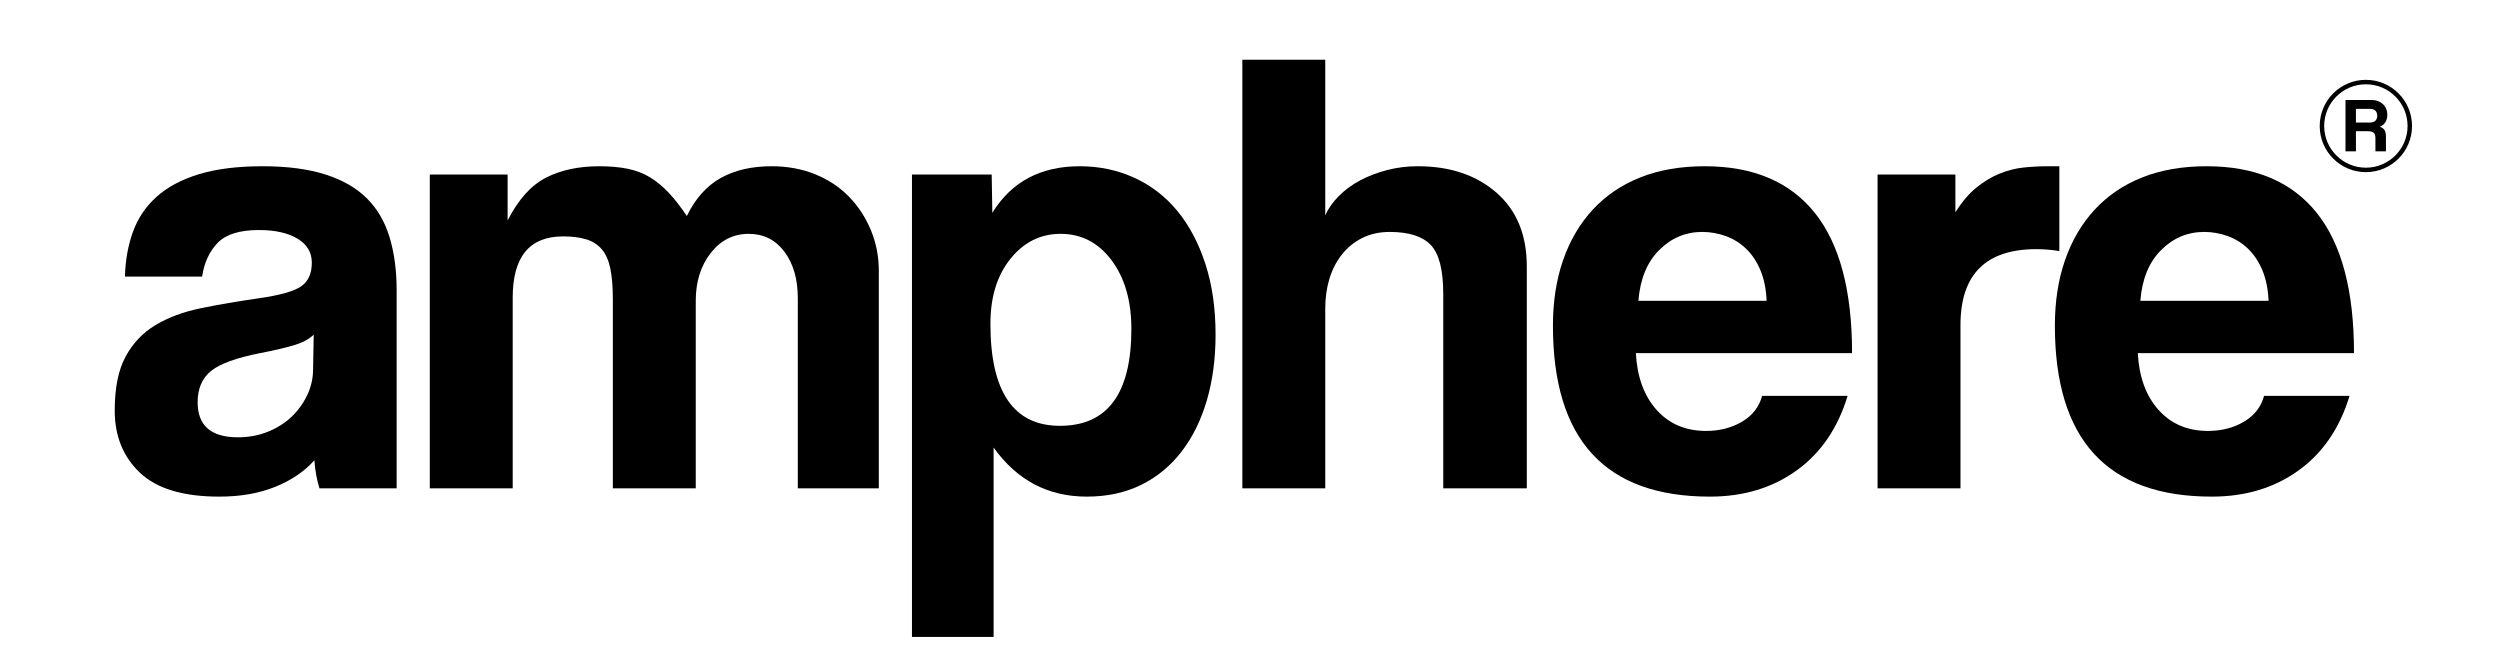
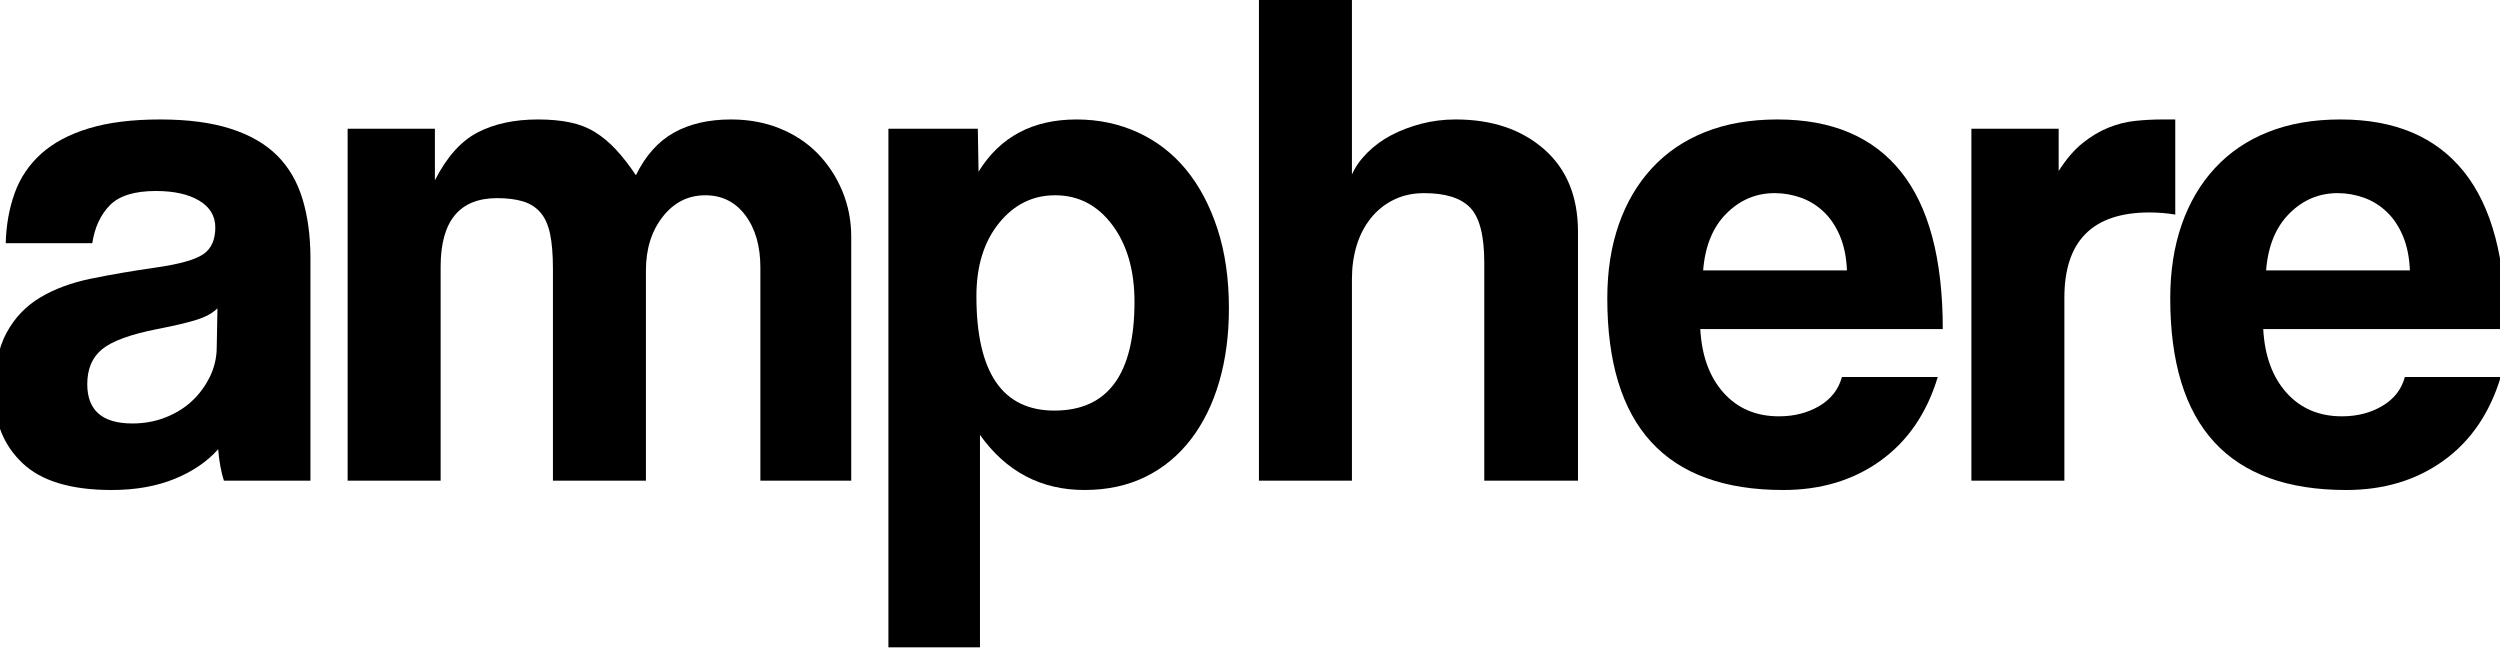
- <svg xmlns="http://www.w3.org/2000/svg" version="1.1" id="Layer_1" x="0px" y="0px" width="360px" height="96.666px" viewBox="0 0 360 96.666" enable-background="new 0 0 360 96.666" xml:space="preserve">
+ <svg xmlns="http://www.w3.org/2000/svg" version="1.1" id="Layer_1" x="0px" y="0px" width="320.985px" height="83.118px" viewBox="0 0 320.985 83.118" enable-background="new 0 0 320.985 83.118" xml:space="preserve">
  <g>
-     <path d="M46.003,70.319c-0.368-1.162-0.613-2.51-0.735-4.041c-1.409,1.593-3.276,2.863-5.603,3.812   c-2.328,0.948-5.021,1.424-8.082,1.424c-5.205,0-9.017-1.148-11.435-3.444c-2.419-2.296-3.628-5.281-3.628-8.955   c0-3.244,0.52-5.832,1.562-7.761c1.041-1.929,2.479-3.444,4.316-4.546c1.837-1.103,4.025-1.913,6.567-2.434   c2.54-0.52,5.311-0.995,8.312-1.424c2.999-0.428,5.02-0.994,6.062-1.699c1.041-0.703,1.561-1.852,1.561-3.444   c0-1.469-0.688-2.617-2.066-3.444c-1.377-0.826-3.23-1.239-5.556-1.239c-2.755,0-4.73,0.612-5.924,1.837   c-1.194,1.226-1.945,2.847-2.25,4.867H17.991c0.06-2.326,0.443-4.469,1.148-6.429c0.703-1.959,1.837-3.643,3.398-5.052   c1.562-1.407,3.597-2.494,6.108-3.26c2.51-0.766,5.571-1.148,9.184-1.148c3.55,0,6.567,0.399,9.046,1.194   c2.48,0.796,4.469,1.944,5.97,3.444c1.5,1.501,2.586,3.367,3.26,5.602c0.673,2.236,1.01,4.762,1.01,7.577v28.563H46.003z    M45.176,48.186c-0.613,0.612-1.501,1.102-2.664,1.469c-1.164,0.368-2.847,0.767-5.051,1.194c-3.43,0.675-5.786,1.531-7.072,2.571   c-1.286,1.042-1.929,2.542-1.929,4.501c0,3.368,1.929,5.051,5.786,5.051c1.53,0,2.954-0.26,4.271-0.78   c1.316-0.52,2.448-1.225,3.398-2.112c0.949-0.887,1.714-1.929,2.296-3.123c0.581-1.193,0.873-2.464,0.873-3.812L45.176,48.186z" />
-     <path d="M114.884,70.319V42.95c0-2.756-0.643-4.99-1.929-6.705c-1.286-1.713-3-2.571-5.143-2.571c-2.205,0-4.027,0.919-5.465,2.756   c-1.439,1.836-2.158,4.133-2.158,6.888v27.002H88.25V43.134c0-1.837-0.124-3.337-0.368-4.5c-0.245-1.163-0.659-2.081-1.24-2.756   c-0.583-0.673-1.332-1.147-2.25-1.423c-0.918-0.276-2.021-0.414-3.307-0.414c-4.837,0-7.255,2.939-7.255,8.817v27.461H61.89V25.133   h11.205v6.612c1.53-2.999,3.367-5.051,5.511-6.153c2.143-1.103,4.714-1.653,7.715-1.653c1.53,0,2.893,0.123,4.087,0.367   c1.194,0.246,2.265,0.659,3.214,1.24c0.949,0.583,1.851,1.332,2.709,2.25c0.856,0.919,1.713,2.021,2.572,3.307   c1.224-2.51,2.847-4.331,4.868-5.465c2.021-1.132,4.469-1.699,7.347-1.699c2.265,0,4.347,0.383,6.246,1.148   c1.897,0.766,3.52,1.837,4.868,3.214c1.346,1.378,2.402,2.985,3.168,4.822c0.765,1.837,1.148,3.797,1.148,5.878v31.318H114.884z" />
-     <path d="M131.323,91.719V25.133h11.48l0.092,5.511c2.755-4.469,6.949-6.705,12.583-6.705c2.816,0,5.433,0.551,7.853,1.653   c2.418,1.103,4.485,2.695,6.2,4.775c1.713,2.083,3.061,4.624,4.041,7.623c0.979,3.001,1.469,6.399,1.469,10.195   c0,3.43-0.413,6.566-1.24,9.413c-0.827,2.848-2.036,5.313-3.628,7.394c-1.593,2.082-3.536,3.689-5.832,4.822   c-2.296,1.132-4.914,1.699-7.853,1.699c-5.572,0-10.042-2.356-13.409-7.072v27.277H131.323z M152.631,61.318   c6.857,0,10.287-4.652,10.287-13.96c0-4.041-0.95-7.331-2.847-9.873c-1.898-2.54-4.348-3.812-7.348-3.812   c-2.878,0-5.281,1.194-7.209,3.582s-2.893,5.511-2.893,9.368C142.62,56.421,145.957,61.318,152.631,61.318z" />
-     <path d="M207.828,70.319V42.308c0-3.429-0.598-5.771-1.791-7.026c-1.193-1.254-3.168-1.883-5.924-1.883   c-1.471,0-2.787,0.291-3.949,0.872c-1.164,0.583-2.145,1.378-2.939,2.389c-0.797,1.01-1.393,2.174-1.791,3.489   c-0.398,1.317-0.598,2.741-0.598,4.271v25.899h-11.939V8.601h11.939v22.41c0.428-0.979,1.088-1.913,1.975-2.802   c0.889-0.887,1.914-1.637,3.078-2.25c1.162-0.611,2.447-1.102,3.857-1.47c1.408-0.367,2.877-0.551,4.408-0.551   c4.652,0,8.434,1.271,11.342,3.812c2.908,2.542,4.363,6.077,4.363,10.608v31.961H207.828z" />
-     <path d="M235.563,50.849c0.184,3.43,1.178,6.153,2.984,8.174s4.18,3.031,7.119,3.031c1.959,0,3.688-0.443,5.189-1.332   c1.498-0.887,2.463-2.127,2.893-3.72h12.307c-1.408,4.654-3.857,8.236-7.348,10.746c-3.49,2.511-7.654,3.766-12.49,3.766   c-15.063,0-22.594-8.204-22.594-24.614c0-3.49,0.49-6.643,1.469-9.46c0.98-2.815,2.402-5.235,4.271-7.256   c1.867-2.021,4.146-3.565,6.842-4.638c2.693-1.07,5.787-1.607,9.277-1.607c6.98,0,12.26,2.236,15.842,6.705   c3.582,4.47,5.373,11.204,5.373,20.205H235.563z M254.391,43.317c-0.063-1.653-0.354-3.106-0.873-4.362   c-0.52-1.254-1.209-2.296-2.066-3.123c-0.857-0.826-1.836-1.438-2.938-1.837c-1.104-0.397-2.236-0.597-3.398-0.597   c-2.389,0-4.455,0.872-6.199,2.617c-1.746,1.745-2.742,4.179-2.986,7.302H254.391z" />
-     <path d="M270.371,70.319V25.133h11.205v5.419c0.979-1.53,2.004-2.725,3.076-3.582c1.07-0.857,2.172-1.516,3.307-1.975   c1.133-0.46,2.279-0.749,3.443-0.873c1.162-0.122,2.357-0.184,3.582-0.184h1.563v12.215c-1.104-0.184-2.205-0.275-3.307-0.275   c-7.287,0-10.93,3.644-10.93,10.93v23.512H270.371z" />
-     <path d="M307.842,50.849c0.184,3.43,1.178,6.153,2.984,8.174s4.18,3.031,7.119,3.031c1.959,0,3.688-0.443,5.189-1.332   c1.498-0.887,2.463-2.127,2.893-3.72h12.307c-1.408,4.654-3.857,8.236-7.348,10.746c-3.49,2.511-7.654,3.766-12.49,3.766   c-15.063,0-22.594-8.204-22.594-24.614c0-3.49,0.49-6.643,1.469-9.46c0.98-2.815,2.402-5.235,4.271-7.256   c1.867-2.021,4.146-3.565,6.842-4.638c2.693-1.07,5.787-1.607,9.277-1.607c6.98,0,12.26,2.236,15.842,6.705   c3.582,4.47,5.373,11.204,5.373,20.205H307.842z M326.67,43.317c-0.063-1.653-0.354-3.106-0.873-4.362   c-0.52-1.254-1.209-2.296-2.066-3.123c-0.857-0.826-1.836-1.438-2.938-1.837c-1.104-0.397-2.236-0.597-3.398-0.597   c-2.389,0-4.455,0.872-6.199,2.617c-1.746,1.745-2.742,4.179-2.986,7.302H326.67z" />
+     <path d="M28.747,61.718c-0.368-1.162-0.613-2.51-0.735-4.041c-1.409,1.593-3.276,2.863-5.603,3.812   c-2.328,0.948-5.021,1.424-8.082,1.424c-5.205,0-9.017-1.148-11.435-3.444c-2.419-2.296-3.628-5.281-3.628-8.955   c0-3.244,0.52-5.832,1.562-7.761c1.041-1.929,2.479-3.444,4.316-4.546c1.837-1.103,4.025-1.913,6.567-2.434   c2.54-0.52,5.311-0.995,8.312-1.424c2.999-0.428,5.02-0.994,6.062-1.699c1.041-0.703,1.561-1.852,1.561-3.444   c0-1.469-0.688-2.617-2.066-3.444c-1.377-0.826-3.23-1.239-5.556-1.239c-2.755,0-4.73,0.612-5.924,1.837   c-1.194,1.226-1.945,2.847-2.25,4.867H0.735c0.06-2.326,0.443-4.469,1.148-6.429c0.703-1.959,1.837-3.643,3.398-5.052   c1.562-1.407,3.597-2.494,6.108-3.26c2.51-0.766,5.571-1.148,9.184-1.148c3.55,0,6.567,0.399,9.046,1.194   c2.48,0.796,4.469,1.944,5.97,3.444c1.5,1.501,2.586,3.367,3.26,5.602c0.673,2.236,1.01,4.762,1.01,7.577v28.563   C39.859,61.718,28.747,61.718,28.747,61.718z M27.92,39.585c-0.613,0.612-1.501,1.102-2.664,1.469   c-1.164,0.368-2.847,0.767-5.051,1.194c-3.43,0.675-5.786,1.531-7.072,2.571c-1.286,1.042-1.929,2.542-1.929,4.501   c0,3.368,1.929,5.051,5.786,5.051c1.53,0,2.954-0.26,4.271-0.78c1.316-0.52,2.448-1.225,3.398-2.112   c0.949-0.887,1.714-1.929,2.296-3.123c0.581-1.193,0.873-2.464,0.873-3.812L27.92,39.585z" />
+     <path d="M97.628,61.718V34.349c0-2.756-0.643-4.99-1.929-6.705c-1.286-1.713-3-2.571-5.143-2.571c-2.205,0-4.027,0.919-5.465,2.756   c-1.439,1.836-2.158,4.133-2.158,6.888v27.002H70.994V34.533c0-1.837-0.124-3.337-0.368-4.5c-0.245-1.163-0.659-2.081-1.24-2.756   c-0.583-0.673-1.332-1.147-2.25-1.423s-2.021-0.414-3.307-0.414c-4.837,0-7.255,2.939-7.255,8.817v27.461h-11.94V16.532h11.205   v6.612c1.53-2.999,3.367-5.051,5.511-6.153c2.143-1.103,4.714-1.653,7.715-1.653c1.53,0,2.893,0.123,4.087,0.367   c1.194,0.246,2.265,0.659,3.214,1.24c0.949,0.583,1.851,1.332,2.709,2.25c0.856,0.919,1.713,2.021,2.572,3.307   c1.224-2.51,2.847-4.331,4.868-5.465c2.021-1.132,4.469-1.699,7.347-1.699c2.265,0,4.347,0.383,6.246,1.148   c1.897,0.766,3.52,1.837,4.868,3.214c1.346,1.378,2.402,2.985,3.168,4.822c0.765,1.837,1.148,3.797,1.148,5.878v31.318H97.628z" />
+     <path d="M114.067,83.118V16.532h11.48l0.092,5.511c2.755-4.469,6.949-6.705,12.583-6.705c2.816,0,5.433,0.551,7.853,1.653   c2.418,1.103,4.485,2.695,6.2,4.775c1.713,2.083,3.061,4.624,4.041,7.623c0.979,3.001,1.469,6.399,1.469,10.195   c0,3.43-0.413,6.566-1.24,9.413c-0.827,2.848-2.036,5.313-3.628,7.394c-1.593,2.082-3.536,3.689-5.832,4.822   c-2.296,1.132-4.914,1.699-7.853,1.699c-5.572,0-10.042-2.356-13.409-7.072v27.277h-11.756L114.067,83.118L114.067,83.118z    M135.375,52.717c6.857,0,10.287-4.652,10.287-13.96c0-4.041-0.95-7.331-2.847-9.873c-1.898-2.54-4.348-3.812-7.348-3.812   c-2.878,0-5.281,1.194-7.209,3.582s-2.893,5.511-2.893,9.368C125.364,47.82,128.701,52.717,135.375,52.717z" />
+     <path d="M190.572,61.718V33.707c0-3.429-0.598-5.771-1.791-7.026c-1.193-1.254-3.168-1.883-5.924-1.883   c-1.471,0-2.787,0.291-3.949,0.872c-1.164,0.583-2.145,1.378-2.939,2.389c-0.797,1.01-1.393,2.174-1.791,3.489   c-0.398,1.317-0.598,2.741-0.598,4.271v25.899h-11.939V0h11.939v22.41c0.428-0.979,1.088-1.913,1.975-2.802   c0.889-0.887,1.914-1.637,3.078-2.25c1.162-0.611,2.447-1.102,3.857-1.47c1.408-0.367,2.877-0.551,4.408-0.551   c4.652,0,8.434,1.271,11.342,3.812c2.908,2.542,4.363,6.077,4.363,10.608v31.961H190.572z" />
+     <path d="M218.307,42.248c0.184,3.43,1.178,6.153,2.984,8.174s4.18,3.031,7.119,3.031c1.959,0,3.688-0.443,5.189-1.332   c1.498-0.887,2.463-2.127,2.893-3.72h12.307c-1.408,4.654-3.857,8.236-7.348,10.746c-3.49,2.511-7.654,3.766-12.49,3.766   c-15.063,0-22.594-8.204-22.594-24.614c0-3.49,0.49-6.643,1.469-9.46c0.98-2.815,2.402-5.235,4.271-7.256   c1.867-2.021,4.146-3.565,6.842-4.638c2.693-1.07,5.787-1.607,9.277-1.607c6.98,0,12.26,2.236,15.842,6.705   c3.582,4.47,5.373,11.204,5.373,20.205C249.441,42.248,218.307,42.248,218.307,42.248z M237.135,34.716   c-0.063-1.653-0.354-3.106-0.873-4.362c-0.52-1.254-1.209-2.296-2.066-3.123c-0.857-0.826-1.836-1.438-2.938-1.837   c-1.104-0.397-2.236-0.597-3.398-0.597c-2.389,0-4.455,0.872-6.199,2.617c-1.746,1.745-2.742,4.179-2.986,7.302H237.135z" />
+     <path d="M253.115,61.718V16.532h11.205v5.419c0.979-1.53,2.004-2.725,3.076-3.582c1.07-0.857,2.172-1.516,3.307-1.975   c1.133-0.46,2.279-0.749,3.443-0.873c1.162-0.122,2.357-0.184,3.582-0.184h1.563v12.215c-1.104-0.184-2.205-0.275-3.307-0.275   c-7.287,0-10.93,3.644-10.93,10.93v23.512L253.115,61.718L253.115,61.718z" />
+     <path d="M290.586,42.248c0.184,3.43,1.178,6.153,2.984,8.174s4.18,3.031,7.119,3.031c1.959,0,3.688-0.443,5.189-1.332   c1.498-0.887,2.463-2.127,2.893-3.72h12.307c-1.408,4.654-3.857,8.236-7.348,10.746c-3.49,2.511-7.654,3.766-12.49,3.766   c-15.063,0-22.594-8.204-22.594-24.614c0-3.49,0.49-6.643,1.469-9.46c0.98-2.815,2.402-5.235,4.271-7.256   c1.867-2.021,4.146-3.565,6.842-4.638c2.693-1.07,5.787-1.607,9.277-1.607c6.98,0,12.26,2.236,15.842,6.705   c3.582,4.47,5.373,11.204,5.373,20.205C321.72,42.248,290.586,42.248,290.586,42.248z M309.414,34.716   c-0.063-1.653-0.354-3.106-0.873-4.362c-0.52-1.254-1.209-2.296-2.066-3.123c-0.857-0.826-1.836-1.438-2.938-1.837   c-1.104-0.397-2.236-0.597-3.398-0.597c-2.389,0-4.455,0.872-6.199,2.617c-1.746,1.745-2.742,4.179-2.986,7.302H309.414z" />
  </g>
-   <g>
-     <path d="M340.684,11.497c-3.67,0-6.645,2.975-6.645,6.646c0,3.671,2.975,6.646,6.645,6.646c3.674,0,6.648-2.975,6.648-6.646   C347.332,14.472,344.357,11.497,340.684,11.497z M340.684,24.147c-3.314,0-6.002-2.688-6.002-6.004   c0-3.317,2.688-6.005,6.002-6.005c3.318,0,6.006,2.688,6.006,6.005C346.689,21.46,344.002,24.147,340.684,24.147z" />
-     <g>
-       <path d="M342.061,21.79v-1.904c0-0.355-0.082-0.61-0.244-0.763c-0.164-0.151-0.469-0.229-0.914-0.229h-1.648v2.896h-1.504v-7.393    h3.754c0.342,0,0.65,0.053,0.93,0.16c0.279,0.109,0.518,0.257,0.719,0.445c0.201,0.19,0.354,0.416,0.459,0.68    c0.109,0.264,0.164,0.549,0.164,0.852c0,0.402-0.094,0.756-0.285,1.063c-0.189,0.309-0.461,0.525-0.816,0.651    c0.326,0.104,0.559,0.264,0.695,0.479c0.137,0.216,0.205,0.539,0.205,0.969v2.094H342.061z M339.254,15.677v1.972h1.939    c0.414,0,0.709-0.093,0.879-0.279c0.17-0.185,0.256-0.419,0.256-0.7c0-0.29-0.084-0.527-0.252-0.713    c-0.166-0.187-0.441-0.279-0.828-0.279H339.254z" />
-     </g>
-   </g>
-   <g>
- </g>
-   <g>
- </g>
-   <g>
- </g>
-   <g>
- </g>
-   <g>
- </g>
-   <g>
- </g>
</svg>
